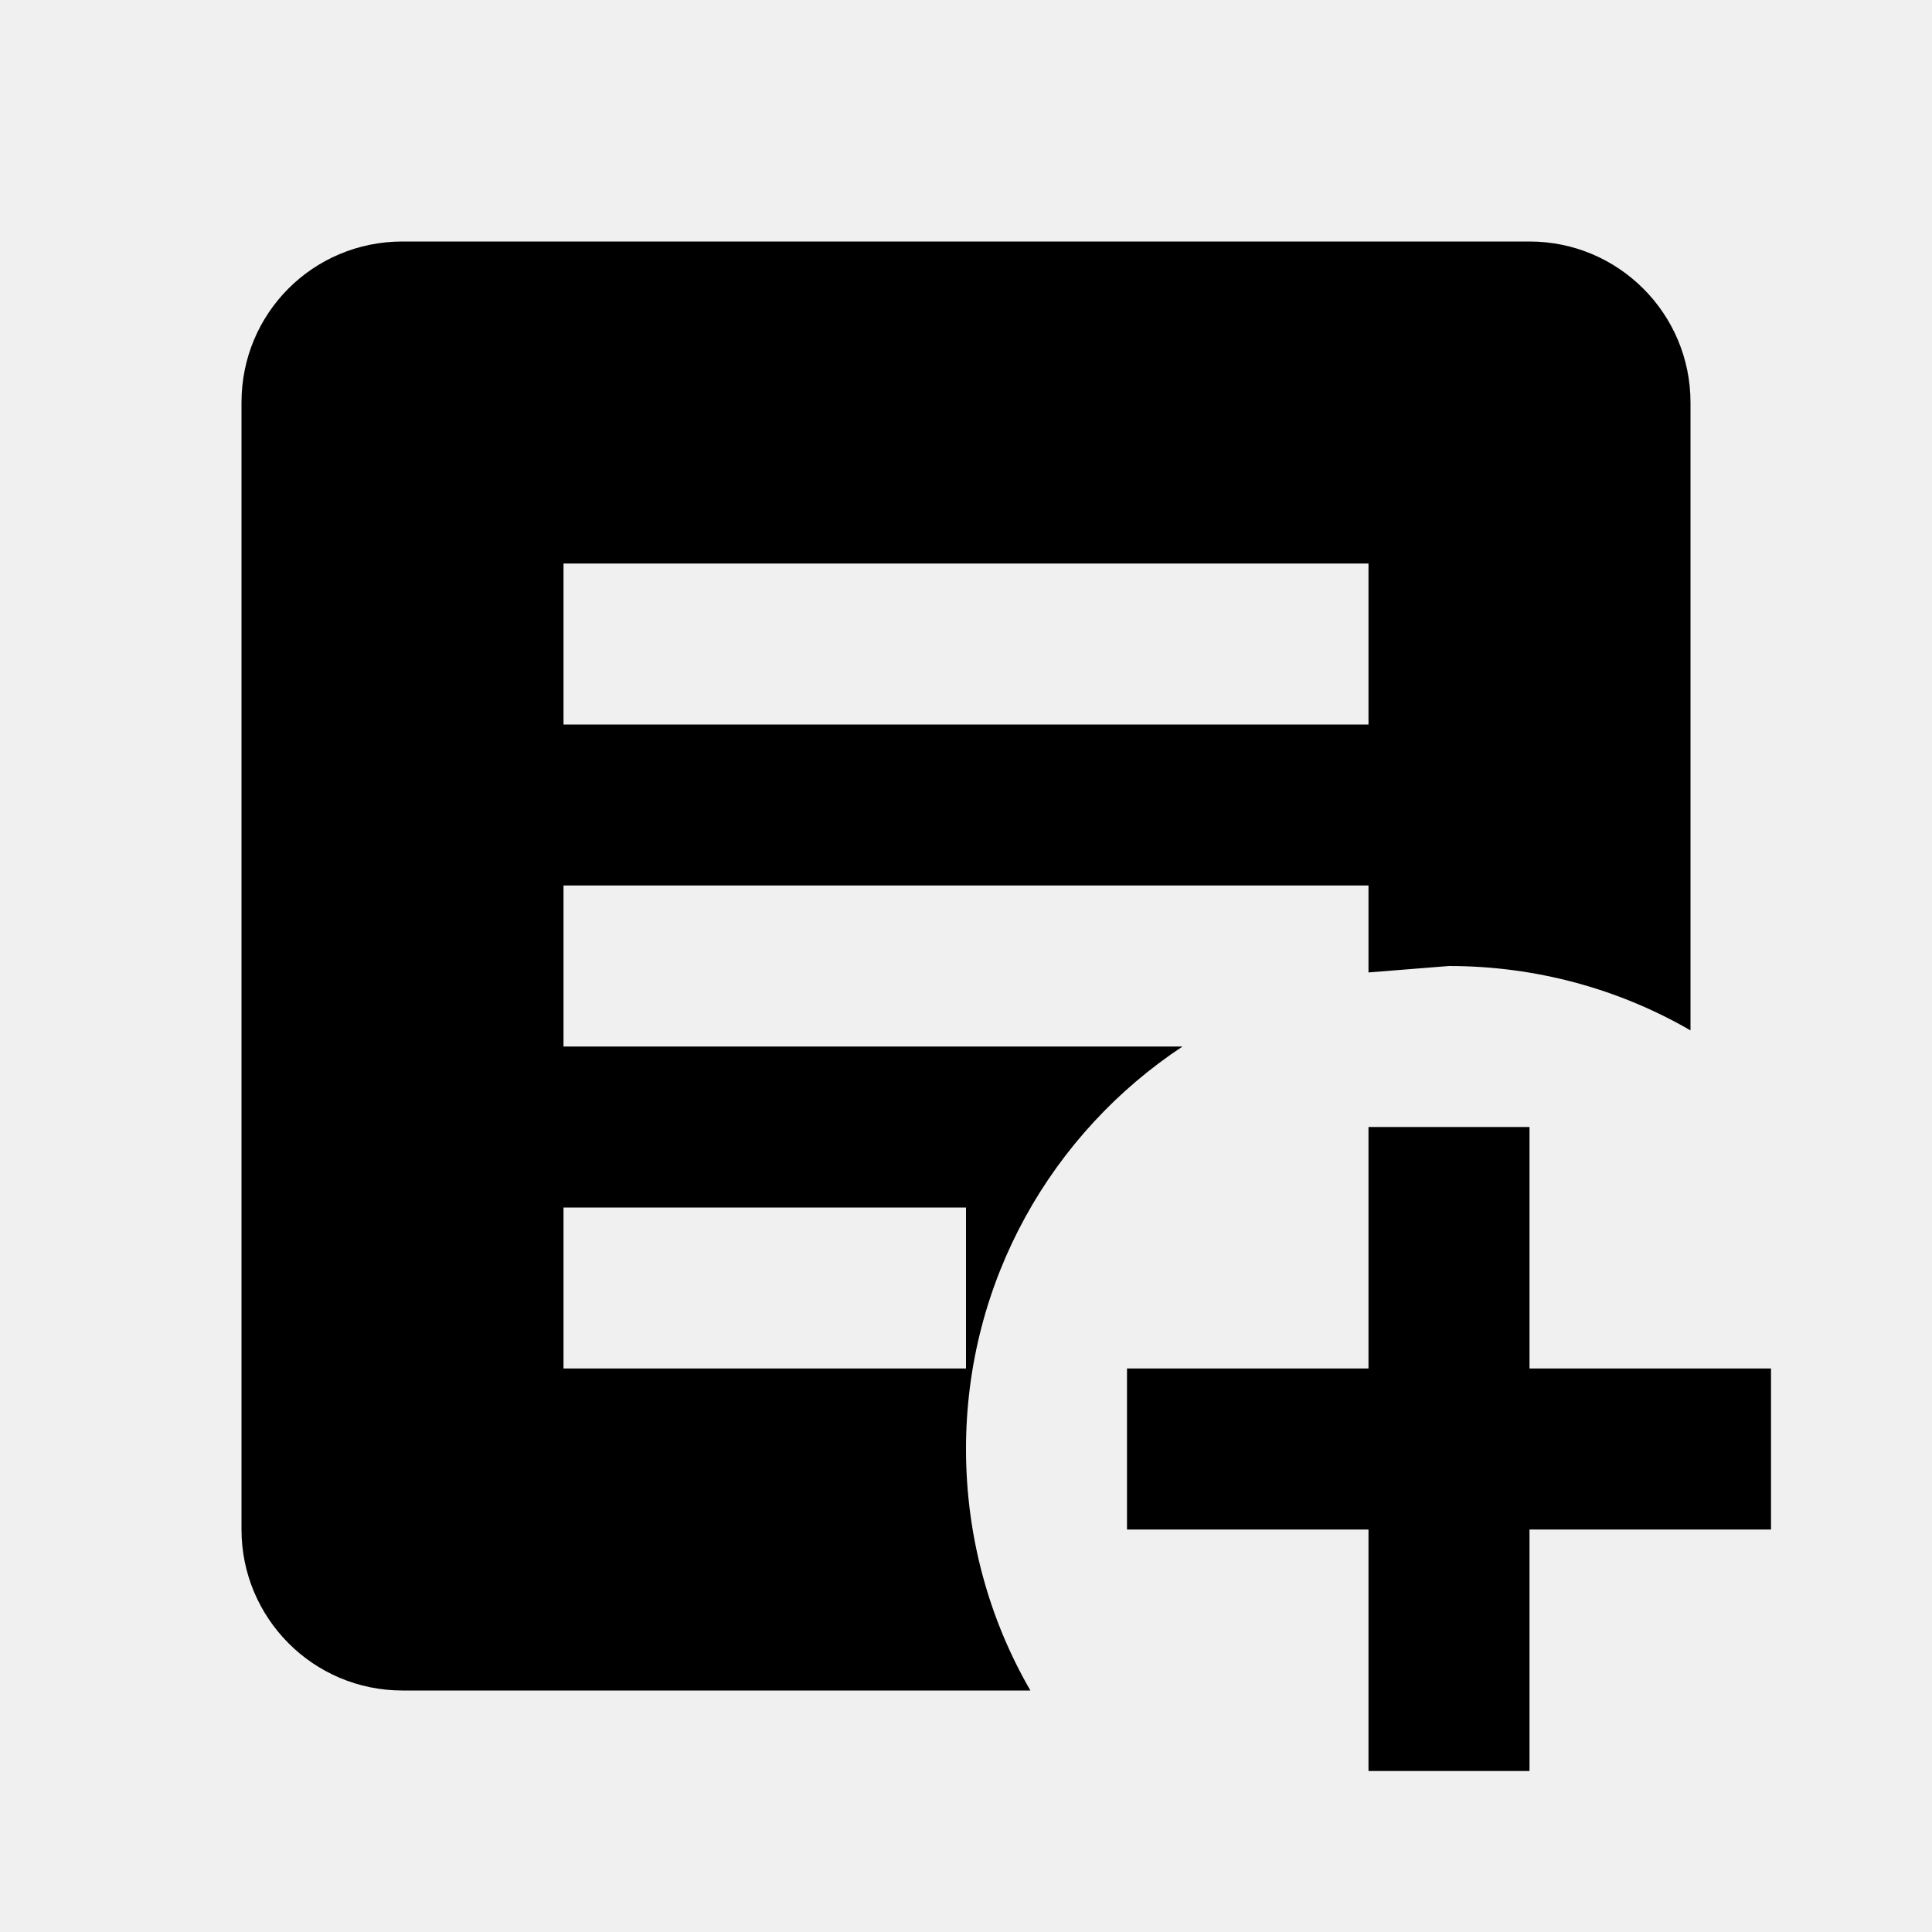
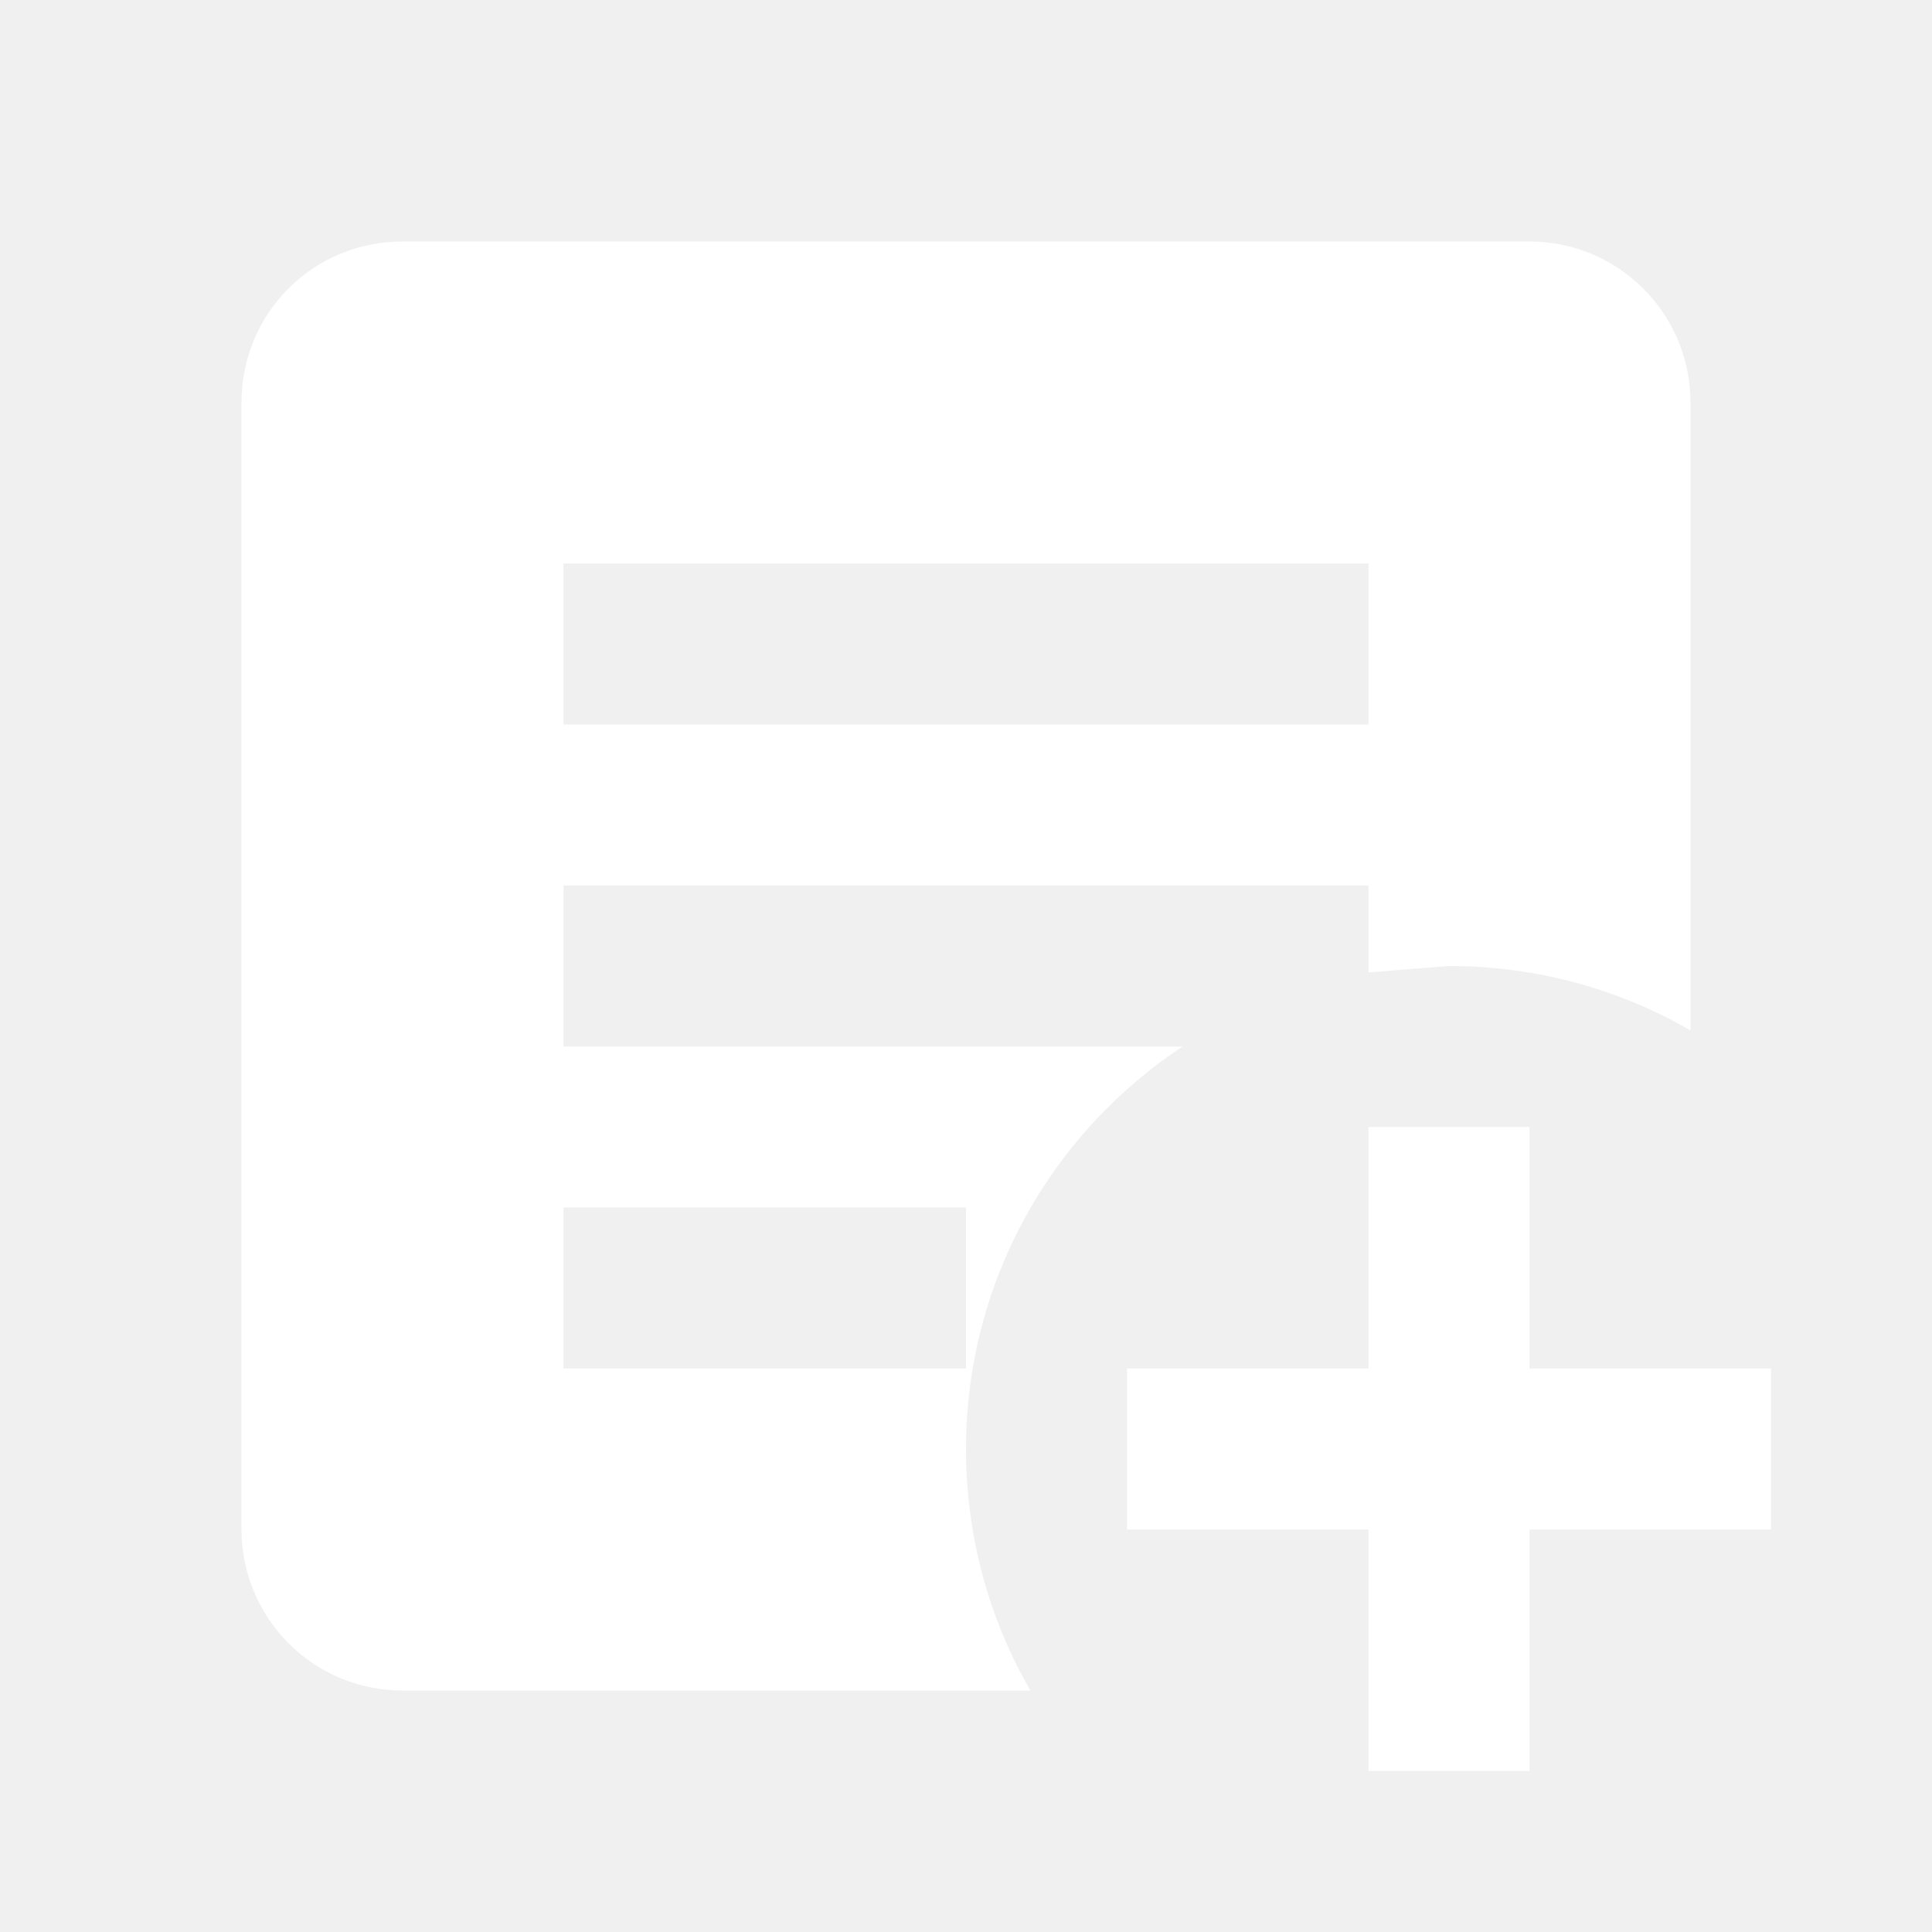
<svg xmlns="http://www.w3.org/2000/svg" version="1.1" width="24" height="24" viewBox="0 0 24 24">
-   <path d="M17,14H19V17H22V19H19V22H17V19H14V17H17V14M12,17V15H7V17H12M17,11H7V13H14.69C13.07,14.07 12,15.91 12,18C12,19.09 12.29,20.12 12.8,21H5C3.89,21 3,20.1 3,19V5C3,3.89 3.89,3 5,3H19A2,2 0 0,1 21,5V12.8C20.12,12.29 19.09,12 18,12L17,12.08V11M17,9V7H7V9H17Z" />
+   <path d="M17,14H19V17H22V19H19V22H17V19H14V17H17V14M12,17V15H7V17H12M17,11H7V13H14.69C13.07,14.07 12,15.91 12,18C12,19.09 12.29,20.12 12.8,21H5C3.89,21 3,20.1 3,19V5C3,3.89 3.89,3 5,3H19A2,2 0 0,1 21,5V12.8C20.12,12.29 19.09,12 18,12L17,12.08V11M17,9V7H7V9H17Z" fill="white" />
</svg>
